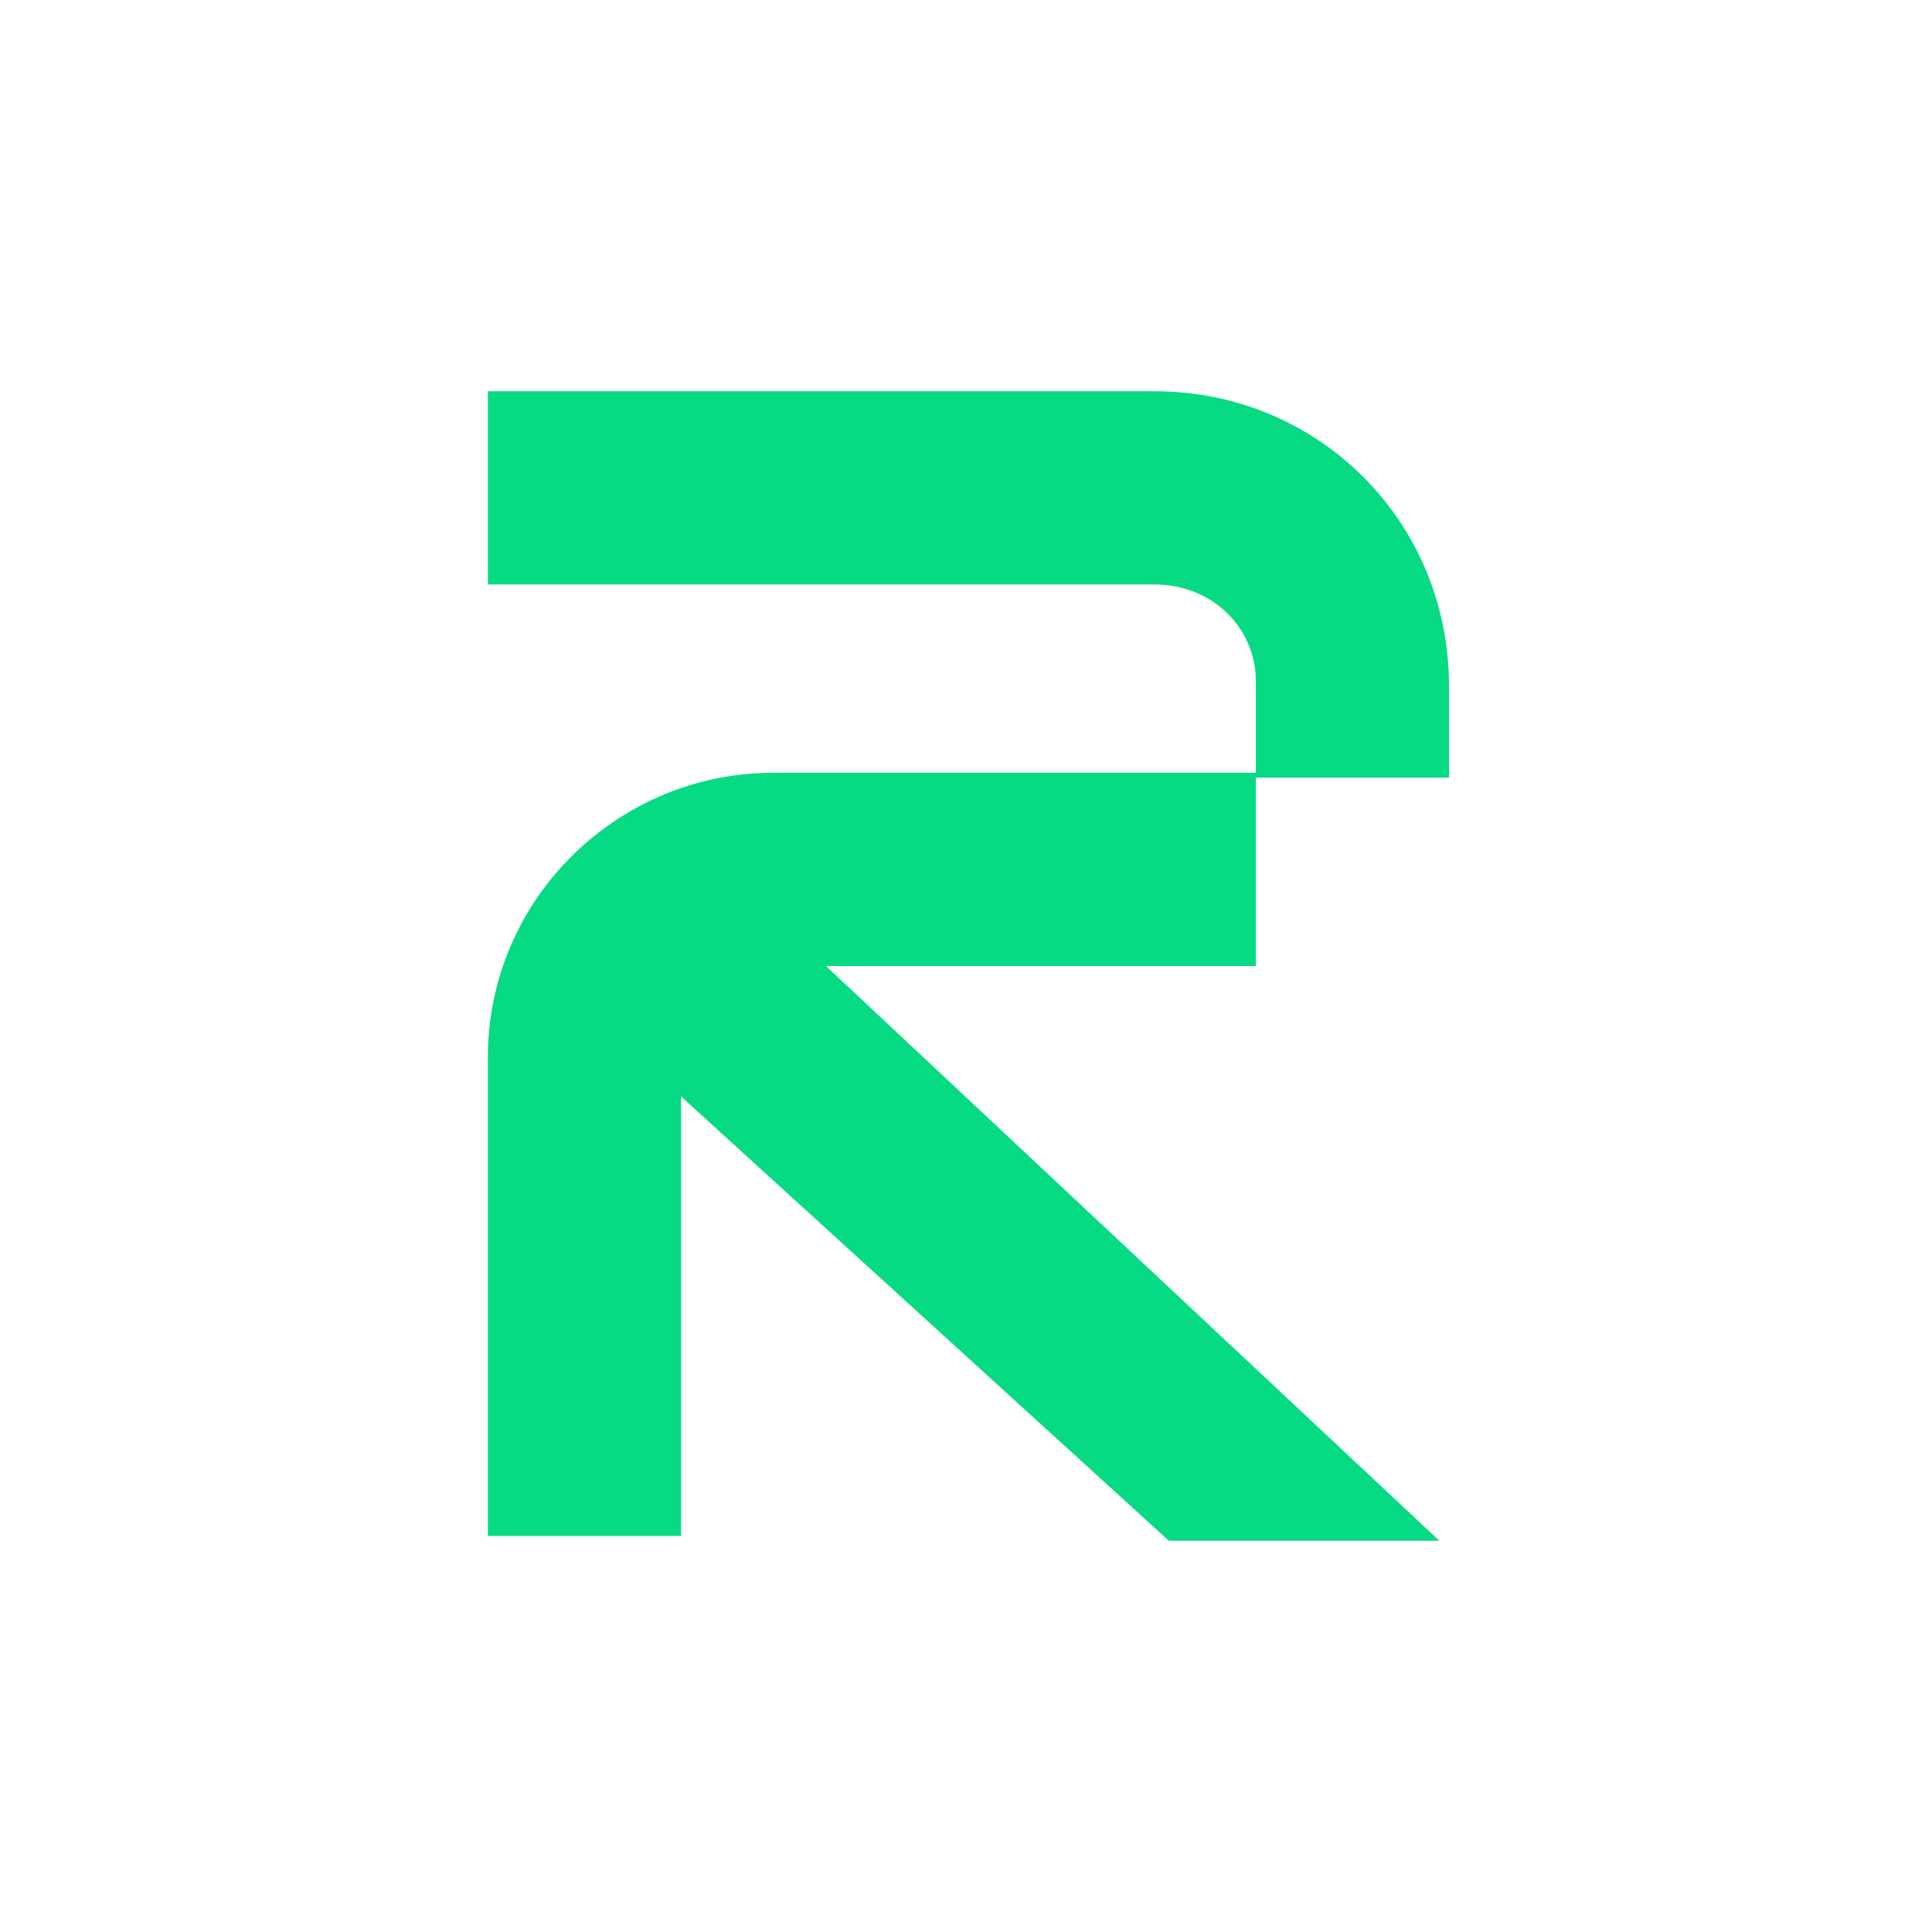
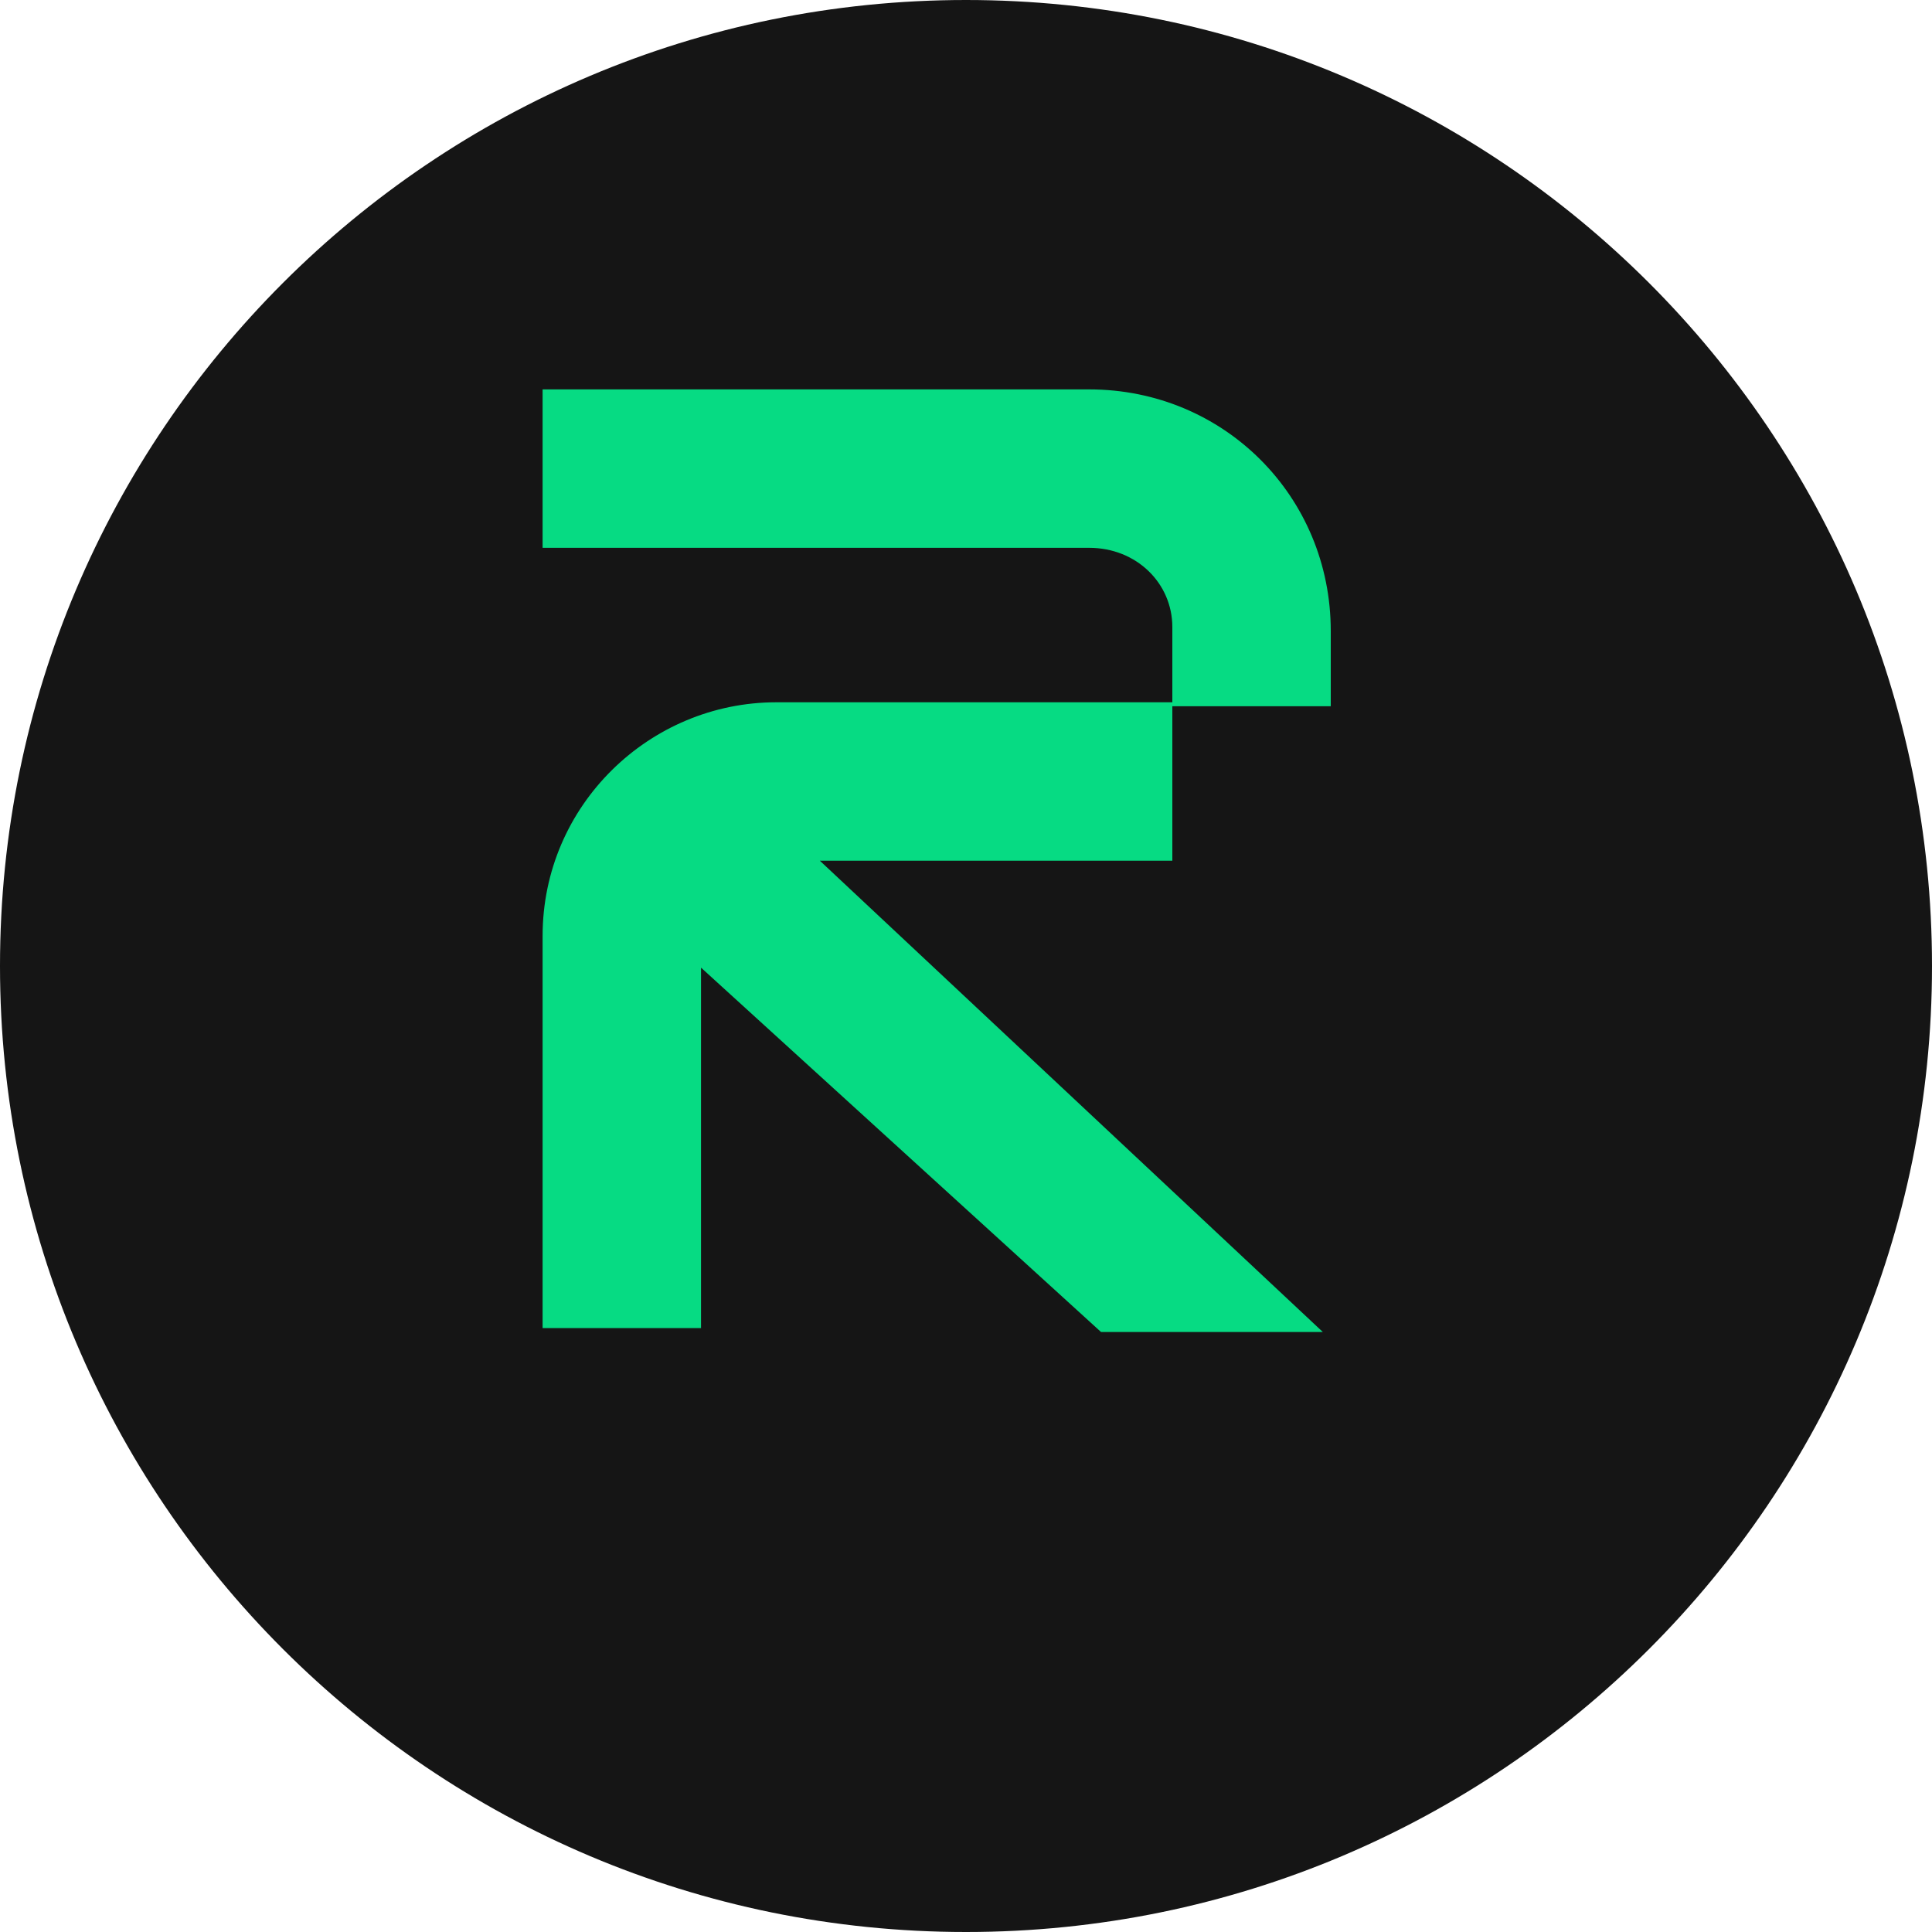
<svg xmlns="http://www.w3.org/2000/svg" viewBox="0 0 400 400" role="img" aria-label="RISE">
-   <path fill="#06DB83" d="M101 81h138c34 0 61 27 61 61v19h-40v-20c0-11-9-20-21-20H101V81Z" />
-   <path fill="#06DB83" d="M160 160h100v40h-89l127 119h-56l-101-92v91h-40v-99c0-33 27-59 59-59Z" />
+   <circle cx="200" cy="200" r="200" fill="#151515" />
+   <g transform="translate(0,6) scale(0.82) translate(36,10)">
+     <path fill="#06DB83" d="M101 81h138c34 0 61 27 61 61v19h-40v-20c0-11-9-20-21-20H101V81Z" />
+     <path fill="#06DB83" d="M160 160h100v40h-89l127 119h-56l-101-92v91h-40v-99c0-33 27-59 59-59Z" />
+   </g>
</svg>
